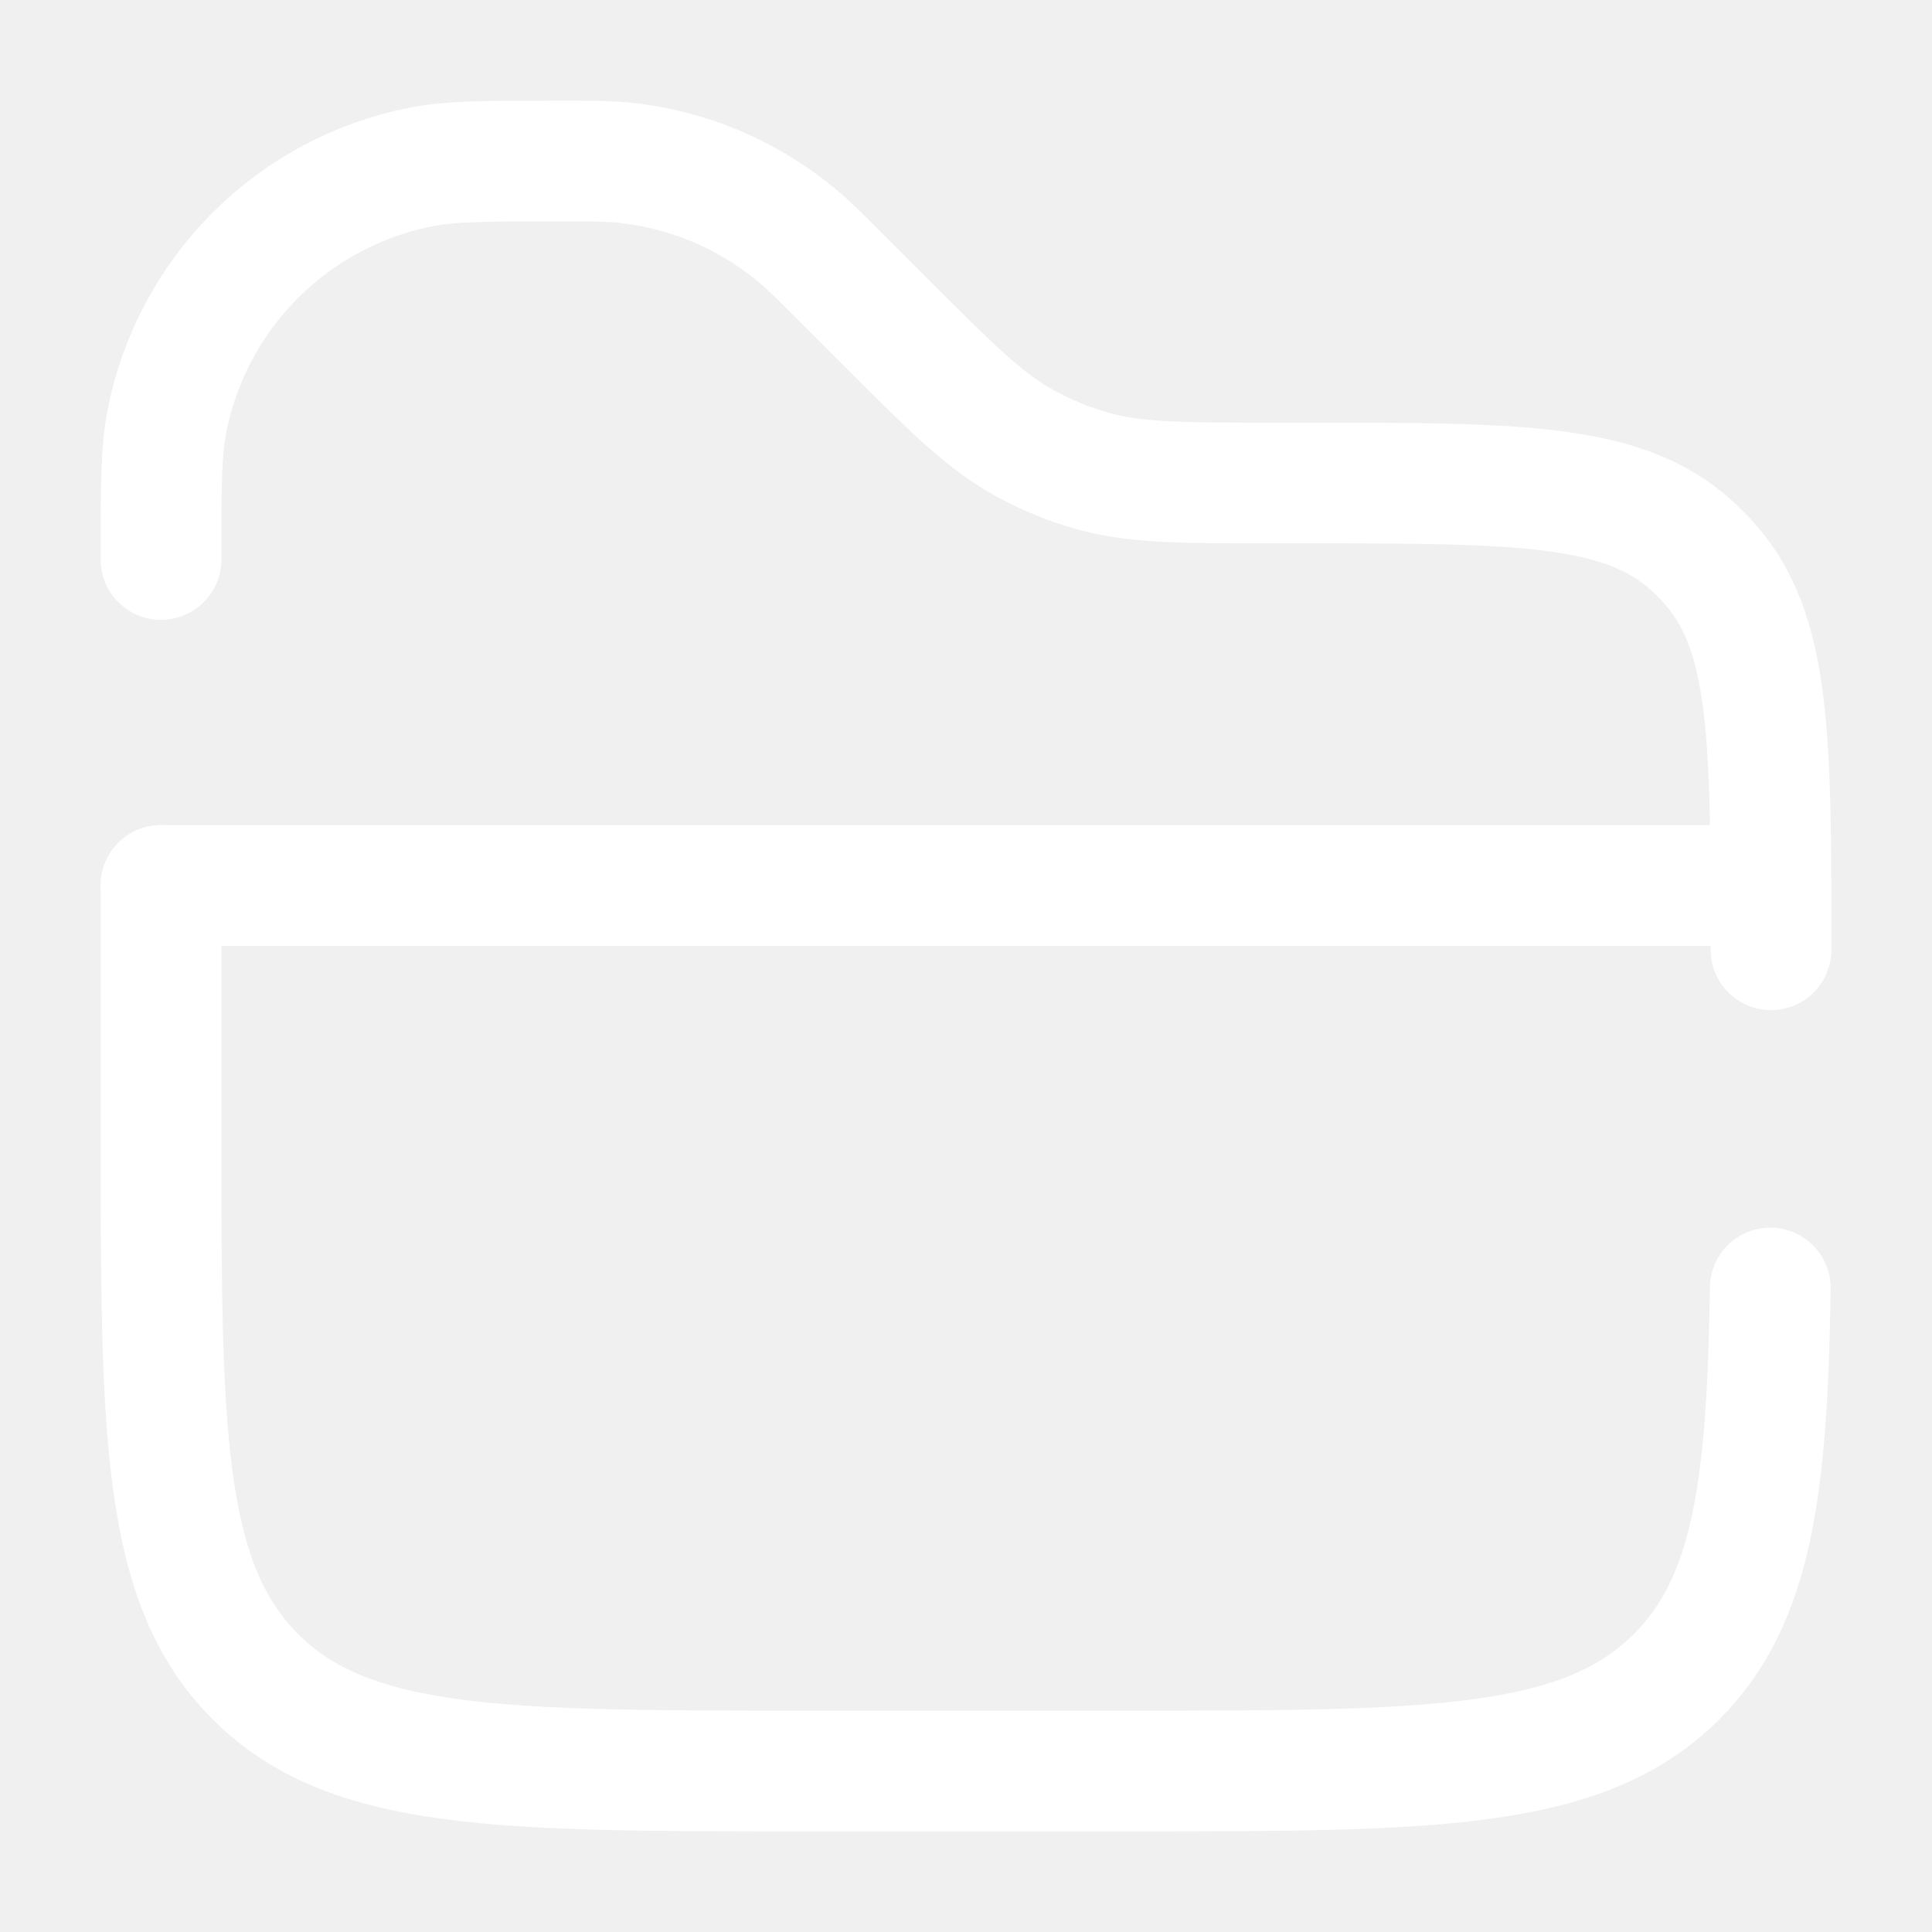
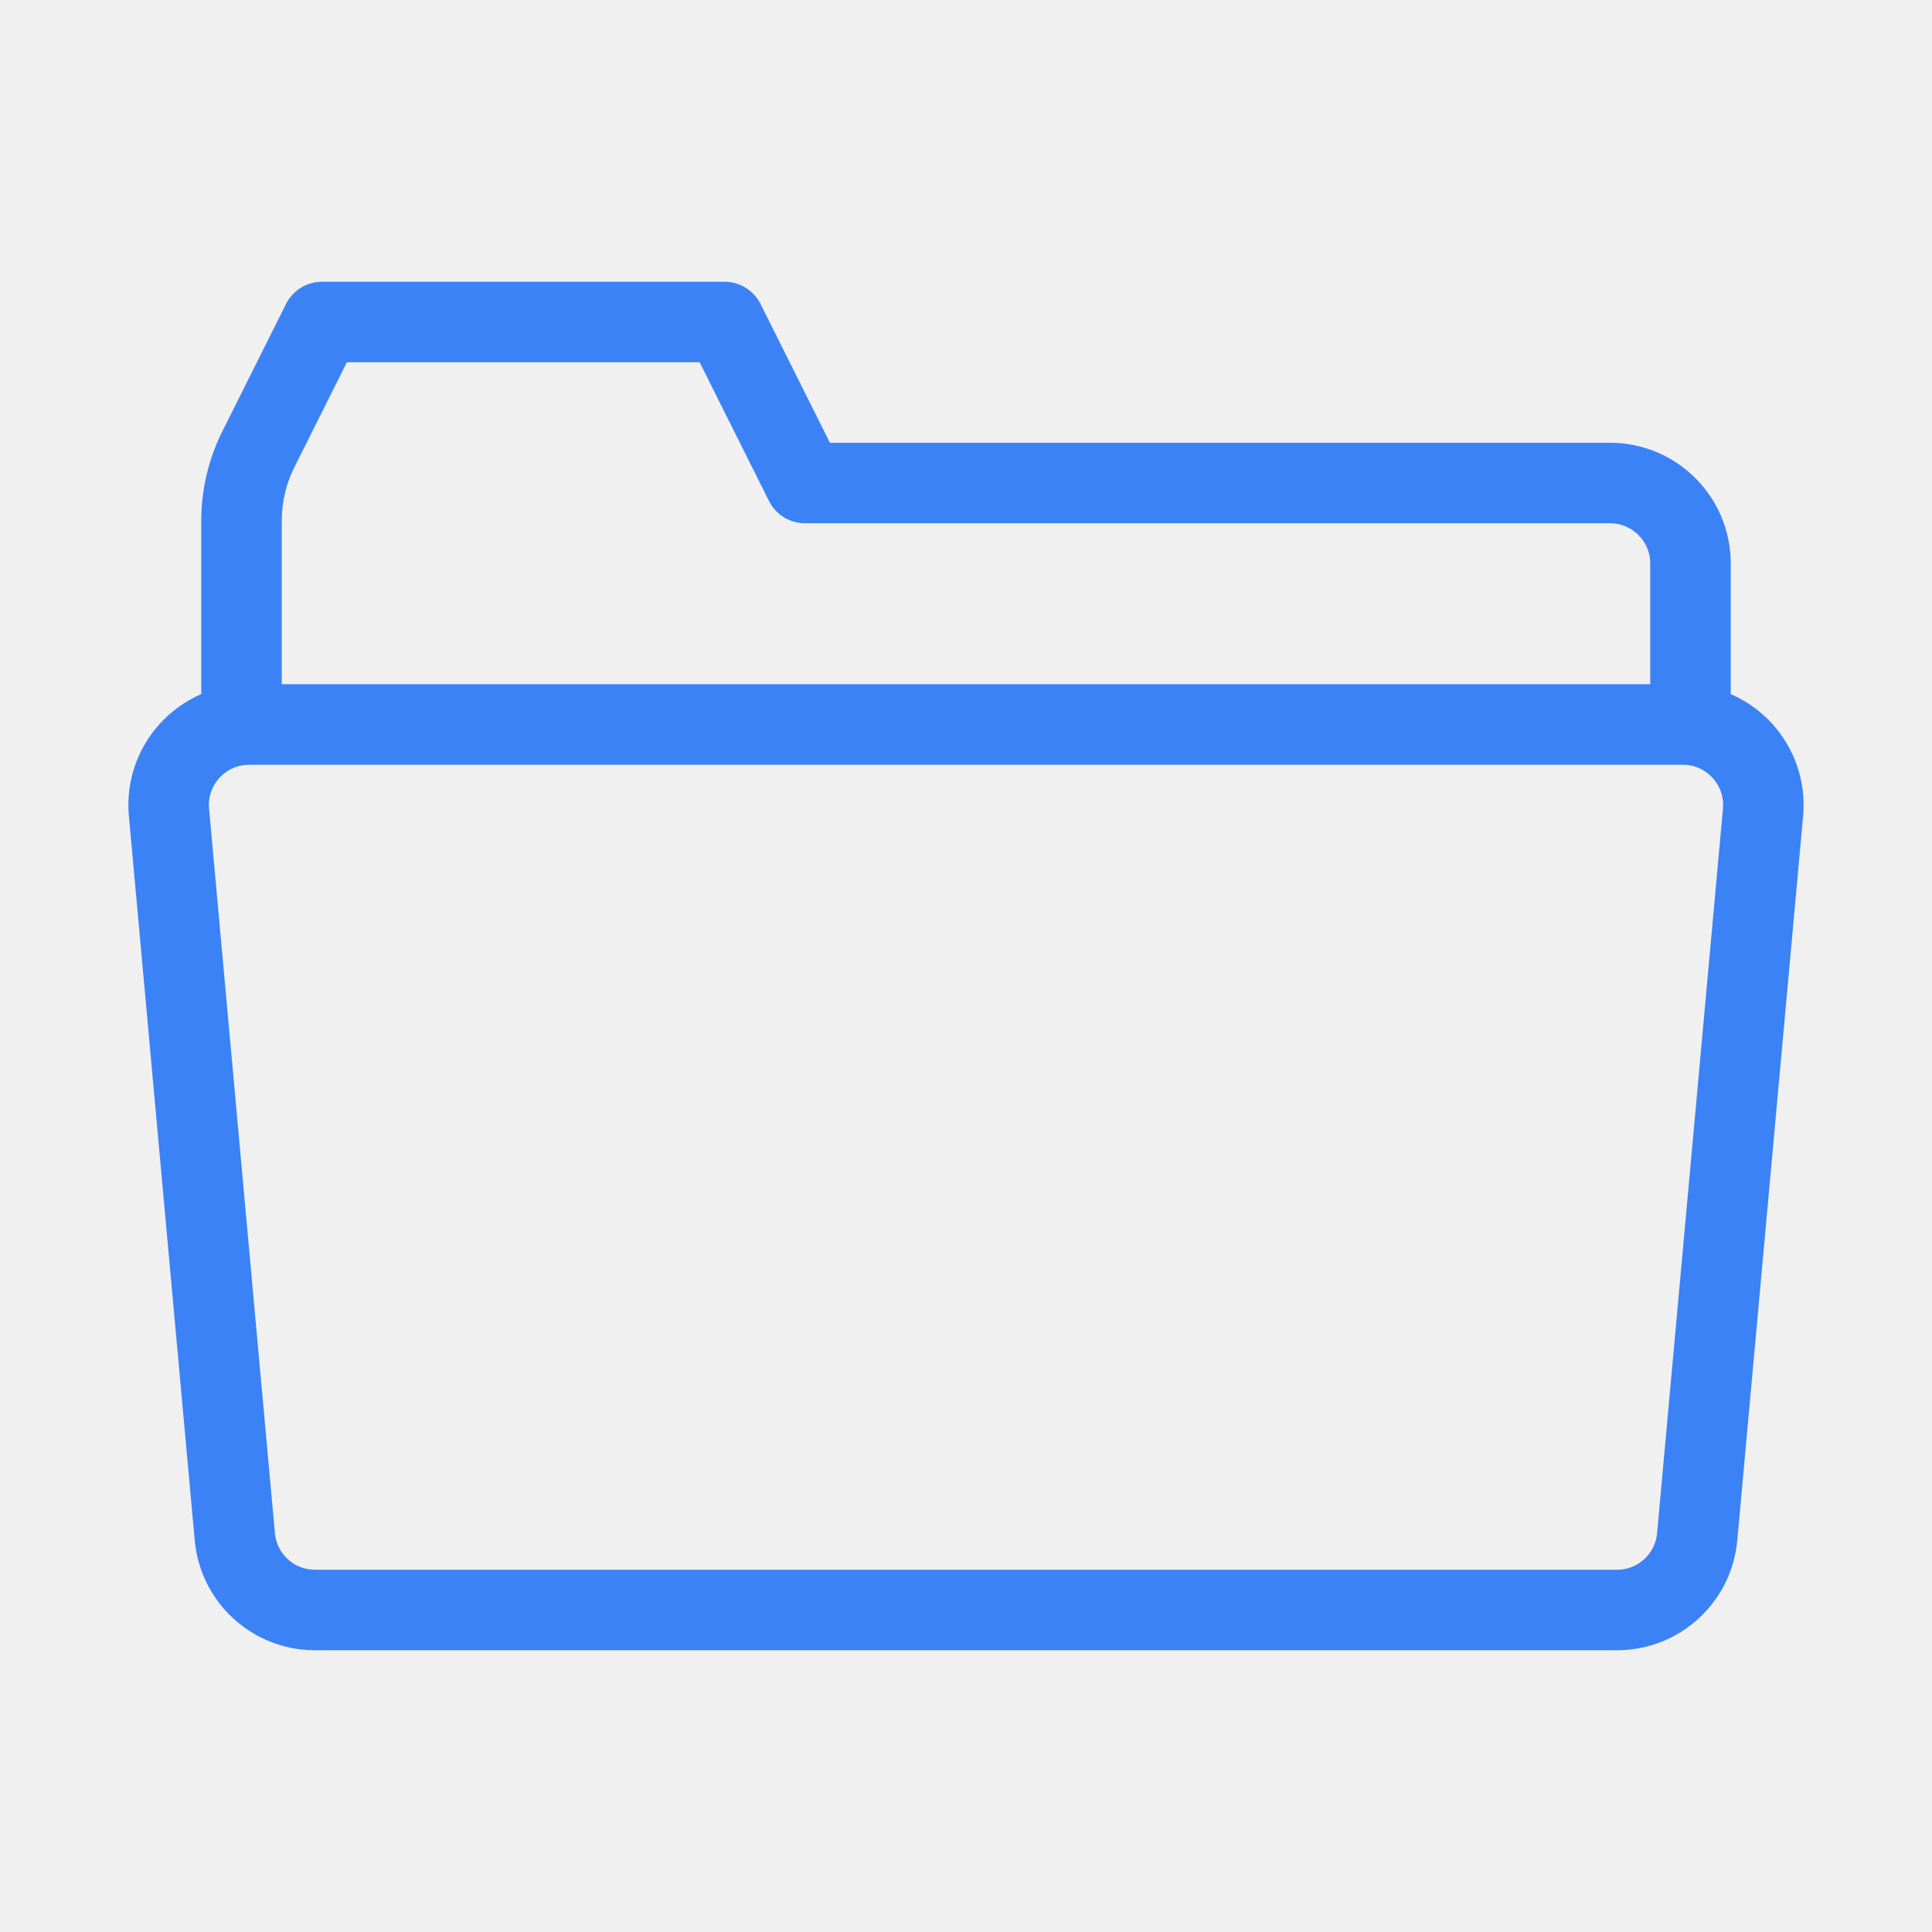
<svg xmlns="http://www.w3.org/2000/svg" width="800px" height="800px" viewBox="0 0 24 24" fill="none">
-   <g id="SVGRepo_bgCarrier" stroke-width="0" />
-   <g id="SVGRepo_tracerCarrier" stroke-linecap="round" stroke-linejoin="round" />
-   <g id="SVGRepo_iconCarrier">
-     <path d="M22 11L2 11" stroke="#FFFFFF" stroke-width="1.5" stroke-linecap="round" />
-     <path d="M22 11.798C22 9.166 22 7.849 21.23 6.994C21.16 6.915 21.085 6.84 21.006 6.769C20.151 6 18.834 6 16.202 6H15.828C14.675 6 14.098 6 13.56 5.847C13.265 5.763 12.98 5.645 12.712 5.495C12.224 5.224 11.816 4.816 11 4L10.45 3.45C10.176 3.176 10.04 3.04 9.896 2.921C9.277 2.407 8.517 2.092 7.716 2.017C7.53 2 7.336 2 6.95 2C6.067 2 5.626 2 5.258 2.069C3.64 2.375 2.375 3.64 2.069 5.258C2 5.626 2 6.067 2 6.95M21.991 16C21.955 18.48 21.771 19.885 20.828 20.828C19.657 22 17.771 22 14 22H10C6.229 22 4.343 22 3.172 20.828C2 19.657 2 17.771 2 14V11" stroke="#FFFFFF" stroke-width="1.5" stroke-linecap="round" />
-   </g>
+   <path d="M21 9V7C21 6.448 20.552 6 20 6H10L9 4H4L3.211 5.578C3.072 5.855 3 6.162 3 6.472V9" stroke="#3b82f6" stroke-linecap="round" stroke-linejoin="round" />
+   <path d="M3.913 20H20.087C20.604 20 21.036 19.606 21.083 19.09L21.901 10.091C21.954 9.505 21.493 9 20.905 9H3.095C2.507 9 2.046 9.505 2.099 10.091L2.917 19.09C2.964 19.606 3.396 20 3.913 20Z" stroke="#3b82f6" stroke-linecap="round" stroke-linejoin="round" />
</svg>
